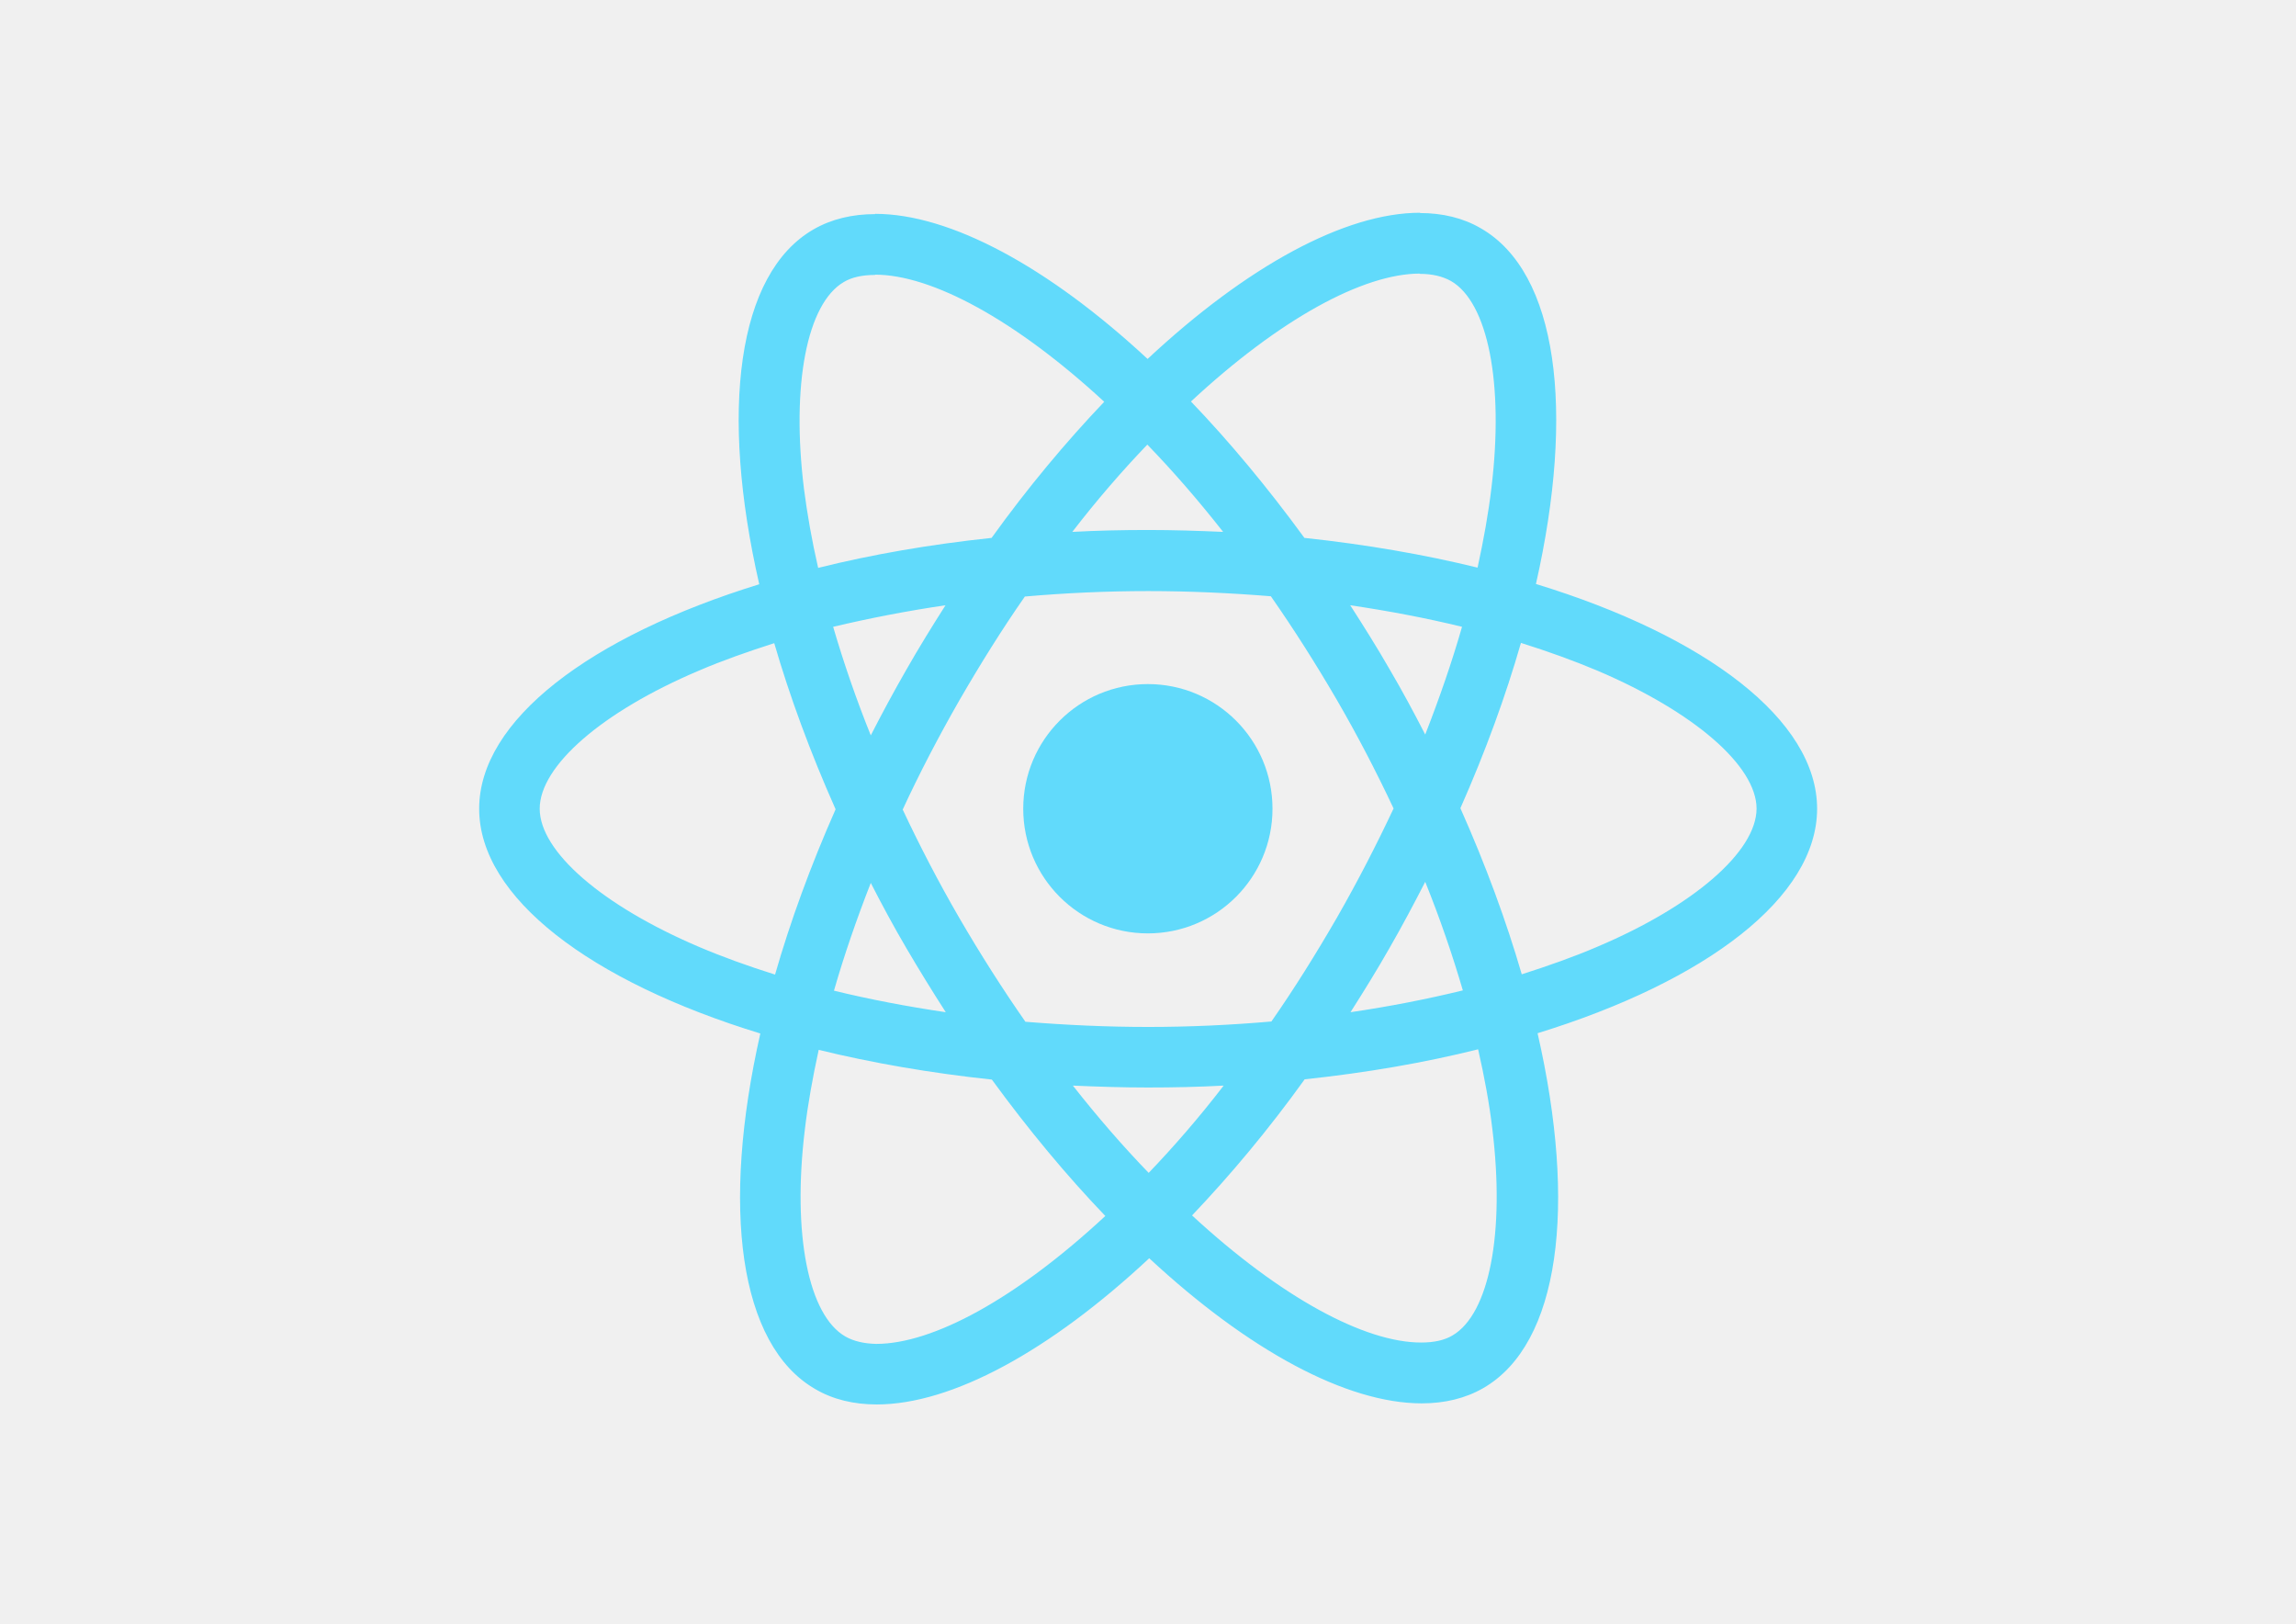
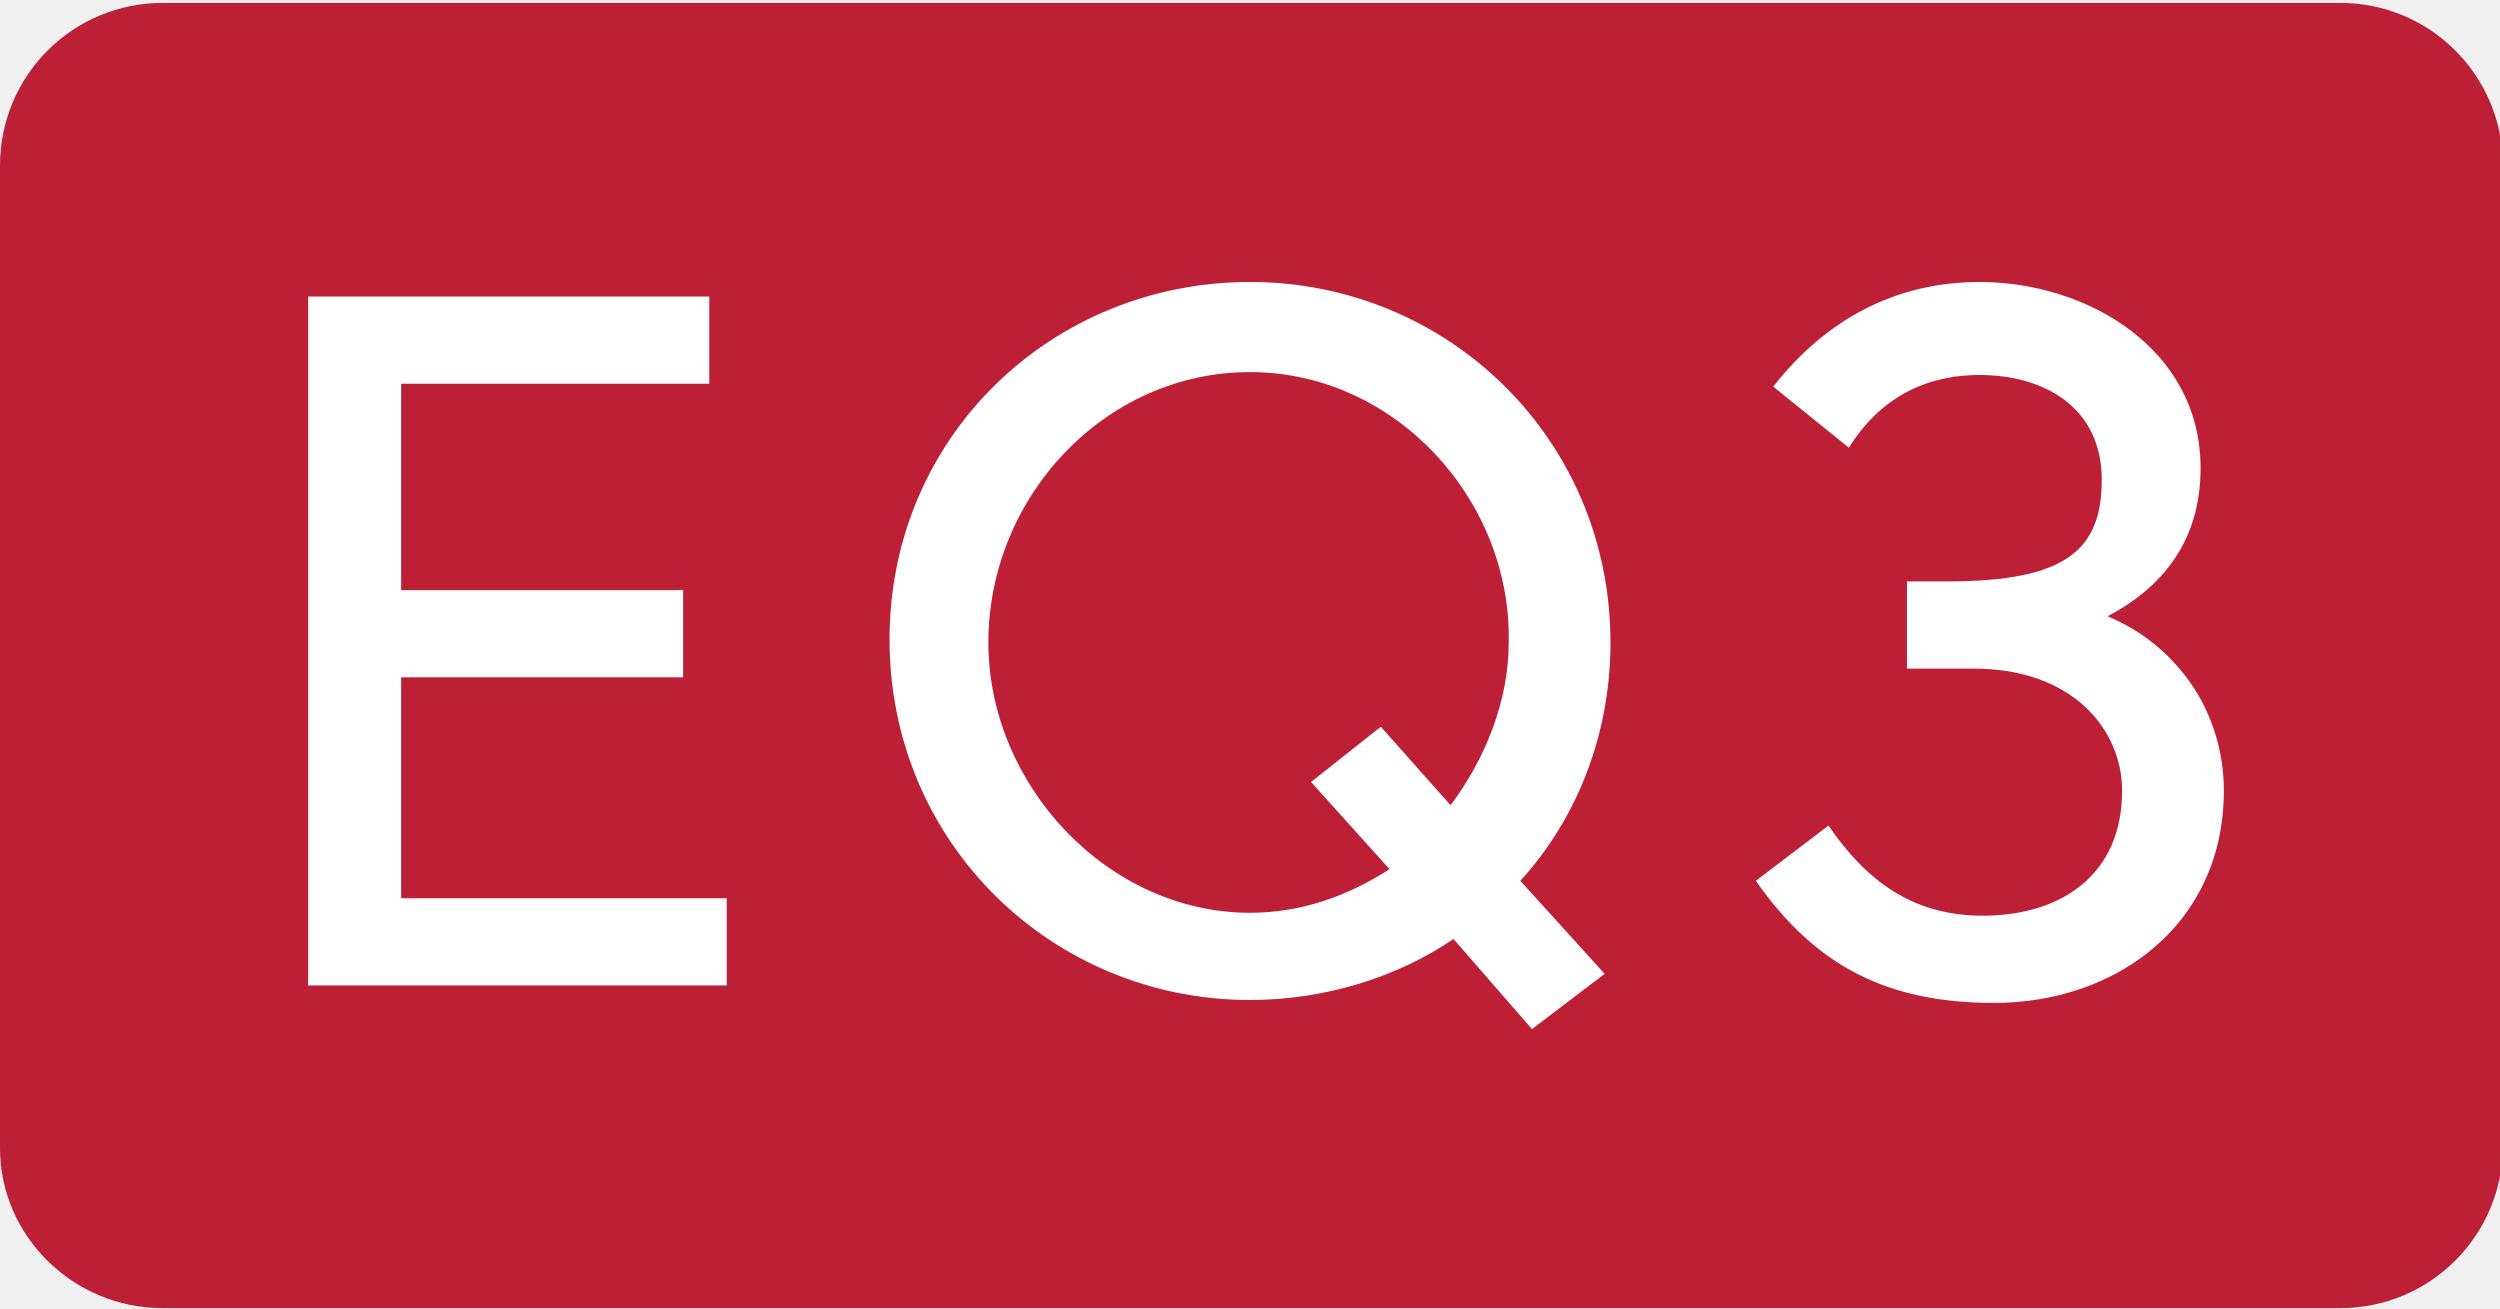
- <svg xmlns="http://www.w3.org/2000/svg" viewBox="0 0 841.9 595.3">
-   <g fill="#61DAFB">
-     <path d="M666.3 296.5c0-32.5-40.7-63.3-103.1-82.4 14.4-63.6 8-114.2-20.2-130.4-6.5-3.8-14.1-5.6-22.4-5.6v22.3c4.6 0 8.3.9 11.4 2.6 13.6 7.8 19.5 37.5 14.9 75.7-1.1 9.4-2.9 19.3-5.1 29.4-19.6-4.8-41-8.5-63.5-10.9-13.5-18.5-27.5-35.3-41.6-50 32.6-30.3 63.2-46.9 84-46.9V78c-27.5 0-63.5 19.6-99.9 53.6-36.4-33.8-72.4-53.2-99.9-53.2v22.3c20.7 0 51.4 16.5 84 46.6-14 14.7-28 31.4-41.3 49.9-22.6 2.4-44 6.1-63.6 11-2.3-10-4-19.7-5.2-29-4.7-38.2 1.1-67.9 14.6-75.8 3-1.8 6.9-2.6 11.5-2.6V78.5c-8.4 0-16 1.8-22.6 5.6-28.1 16.2-34.4 66.7-19.9 130.1-62.2 19.2-102.7 49.9-102.7 82.3 0 32.5 40.7 63.3 103.1 82.4-14.4 63.6-8 114.2 20.2 130.4 6.5 3.8 14.1 5.6 22.5 5.6 27.5 0 63.5-19.6 99.9-53.6 36.4 33.8 72.4 53.2 99.9 53.2 8.4 0 16-1.8 22.6-5.6 28.1-16.2 34.4-66.7 19.9-130.1 62-19.1 102.5-49.9 102.5-82.3zm-130.2-66.7c-3.7 12.9-8.3 26.2-13.5 39.5-4.1-8-8.4-16-13.1-24-4.6-8-9.5-15.8-14.4-23.4 14.2 2.1 27.9 4.7 41 7.9zm-45.8 106.5c-7.8 13.5-15.8 26.3-24.1 38.2-14.9 1.3-30 2-45.2 2-15.1 0-30.2-.7-45-1.9-8.3-11.9-16.4-24.6-24.2-38-7.6-13.1-14.5-26.4-20.8-39.8 6.2-13.4 13.2-26.8 20.7-39.9 7.8-13.5 15.8-26.3 24.1-38.2 14.9-1.3 30-2 45.2-2 15.1 0 30.2.7 45 1.9 8.3 11.9 16.4 24.6 24.2 38 7.6 13.1 14.5 26.4 20.8 39.8-6.3 13.4-13.2 26.8-20.7 39.9zm32.3-13c5.4 13.4 10 26.8 13.8 39.8-13.1 3.2-26.9 5.9-41.2 8 4.9-7.7 9.8-15.6 14.4-23.7 4.6-8 8.9-16.1 13-24.1zM421.2 430c-9.3-9.6-18.6-20.3-27.8-32 9 .4 18.2.7 27.5.7 9.4 0 18.7-.2 27.8-.7-9 11.7-18.3 22.4-27.5 32zm-74.4-58.9c-14.2-2.1-27.9-4.7-41-7.9 3.7-12.9 8.3-26.2 13.5-39.5 4.1 8 8.4 16 13.1 24 4.7 8 9.5 15.8 14.4 23.4zM420.7 163c9.3 9.6 18.6 20.3 27.8 32-9-.4-18.2-.7-27.5-.7-9.4 0-18.7.2-27.8.7 9-11.7 18.3-22.4 27.5-32zm-74 58.9c-4.9 7.7-9.8 15.6-14.4 23.7-4.6 8-8.9 16-13 24-5.4-13.4-10-26.8-13.8-39.8 13.1-3.1 26.9-5.8 41.2-7.9zm-90.5 125.2c-35.4-15.1-58.3-34.9-58.3-50.6 0-15.7 22.9-35.6 58.3-50.6 8.6-3.7 18-7 27.7-10.1 5.7 19.6 13.2 40 22.5 60.9-9.2 20.8-16.6 41.1-22.2 60.6-9.9-3.1-19.3-6.5-28-10.2zM310 490c-13.6-7.8-19.5-37.5-14.9-75.7 1.1-9.4 2.9-19.3 5.1-29.4 19.6 4.8 41 8.5 63.5 10.9 13.5 18.5 27.5 35.3 41.6 50-32.6 30.3-63.2 46.9-84 46.9-4.5-.1-8.3-1-11.3-2.7zm237.2-76.2c4.7 38.2-1.1 67.9-14.6 75.8-3 1.8-6.9 2.6-11.5 2.6-20.7 0-51.4-16.5-84-46.6 14-14.7 28-31.4 41.3-49.9 22.6-2.4 44-6.1 63.6-11 2.3 10.1 4.1 19.8 5.2 29.1zm38.5-66.7c-8.6 3.7-18 7-27.7 10.1-5.7-19.6-13.2-40-22.5-60.9 9.2-20.8 16.6-41.1 22.2-60.6 9.9 3.1 19.3 6.5 28.1 10.2 35.4 15.1 58.3 34.9 58.3 50.6-.1 15.7-23 35.6-58.4 50.6zM320.8 78.4z" />
-     <circle cx="420.9" cy="296.5" r="45.7" />
-     <path d="M520.5 78.1z" />
+ <svg xmlns="http://www.w3.org/2000/svg" viewBox="0 0 86 45">
+   <path fill="#FFF" d="M8 7.1h71.1v29.5H8z" />
+   <g fill="#BD2036">
+     <path d="M43 12.8c-5 0-9 4.3-9 9.3 0 4.9 4.1 9.3 9 9.3 1.8 0 3.4-.6 4.8-1.5l-2.7-3 2.4-1.9 2.4 2.7c1.2-1.6 2-3.6 2-5.6.1-4.9-3.9-9.3-8.9-9.3z" />
+     <path d="M80.5.1H5.6C2.5.1 0 2.6 0 5.7v33.8c0 3 2.5 5.5 5.6 5.5h74.9c3.1 0 5.6-2.5 5.6-5.6V5.7c0-3.1-2.5-5.6-5.6-5.6zM25 33.9H10.6V10.2h13.8v3H13.8v7.1h9.7v3h-9.7v7.6H25v3zm30.2-.4l-2.5 1.9-2.7-3.1c-1.9 1.3-4.4 2.1-7 2.1-6.8 0-12.4-5.4-12.4-12.4S36.2 9.7 43 9.7c6.8 0 12.4 5.4 12.4 12.4 0 3.1-1.1 6-3.1 8.2l2.9 3.2zm13.4 1c-3.6 0-6.1-1.2-8.2-4.2l2.5-1.9c1.3 1.9 2.9 3.1 5.3 3.1 2.7 0 4.8-1.4 4.8-4.3 0-2.1-1.7-4.2-5.1-4.2h-2.3v-3H67c4.1 0 5.3-1.1 5.3-3.5 0-2.5-2-3.6-4.2-3.6-2 0-3.5.9-4.5 2.5L61 13.3c1.8-2.3 4.2-3.6 7.1-3.6 3.7 0 7.6 2.3 7.6 6.4 0 2.5-1.3 4.1-3.2 5.1 2.4 1 4 3.3 4 6 0 4.6-3.7 7.3-7.9 7.3z" />
  </g>
</svg>
